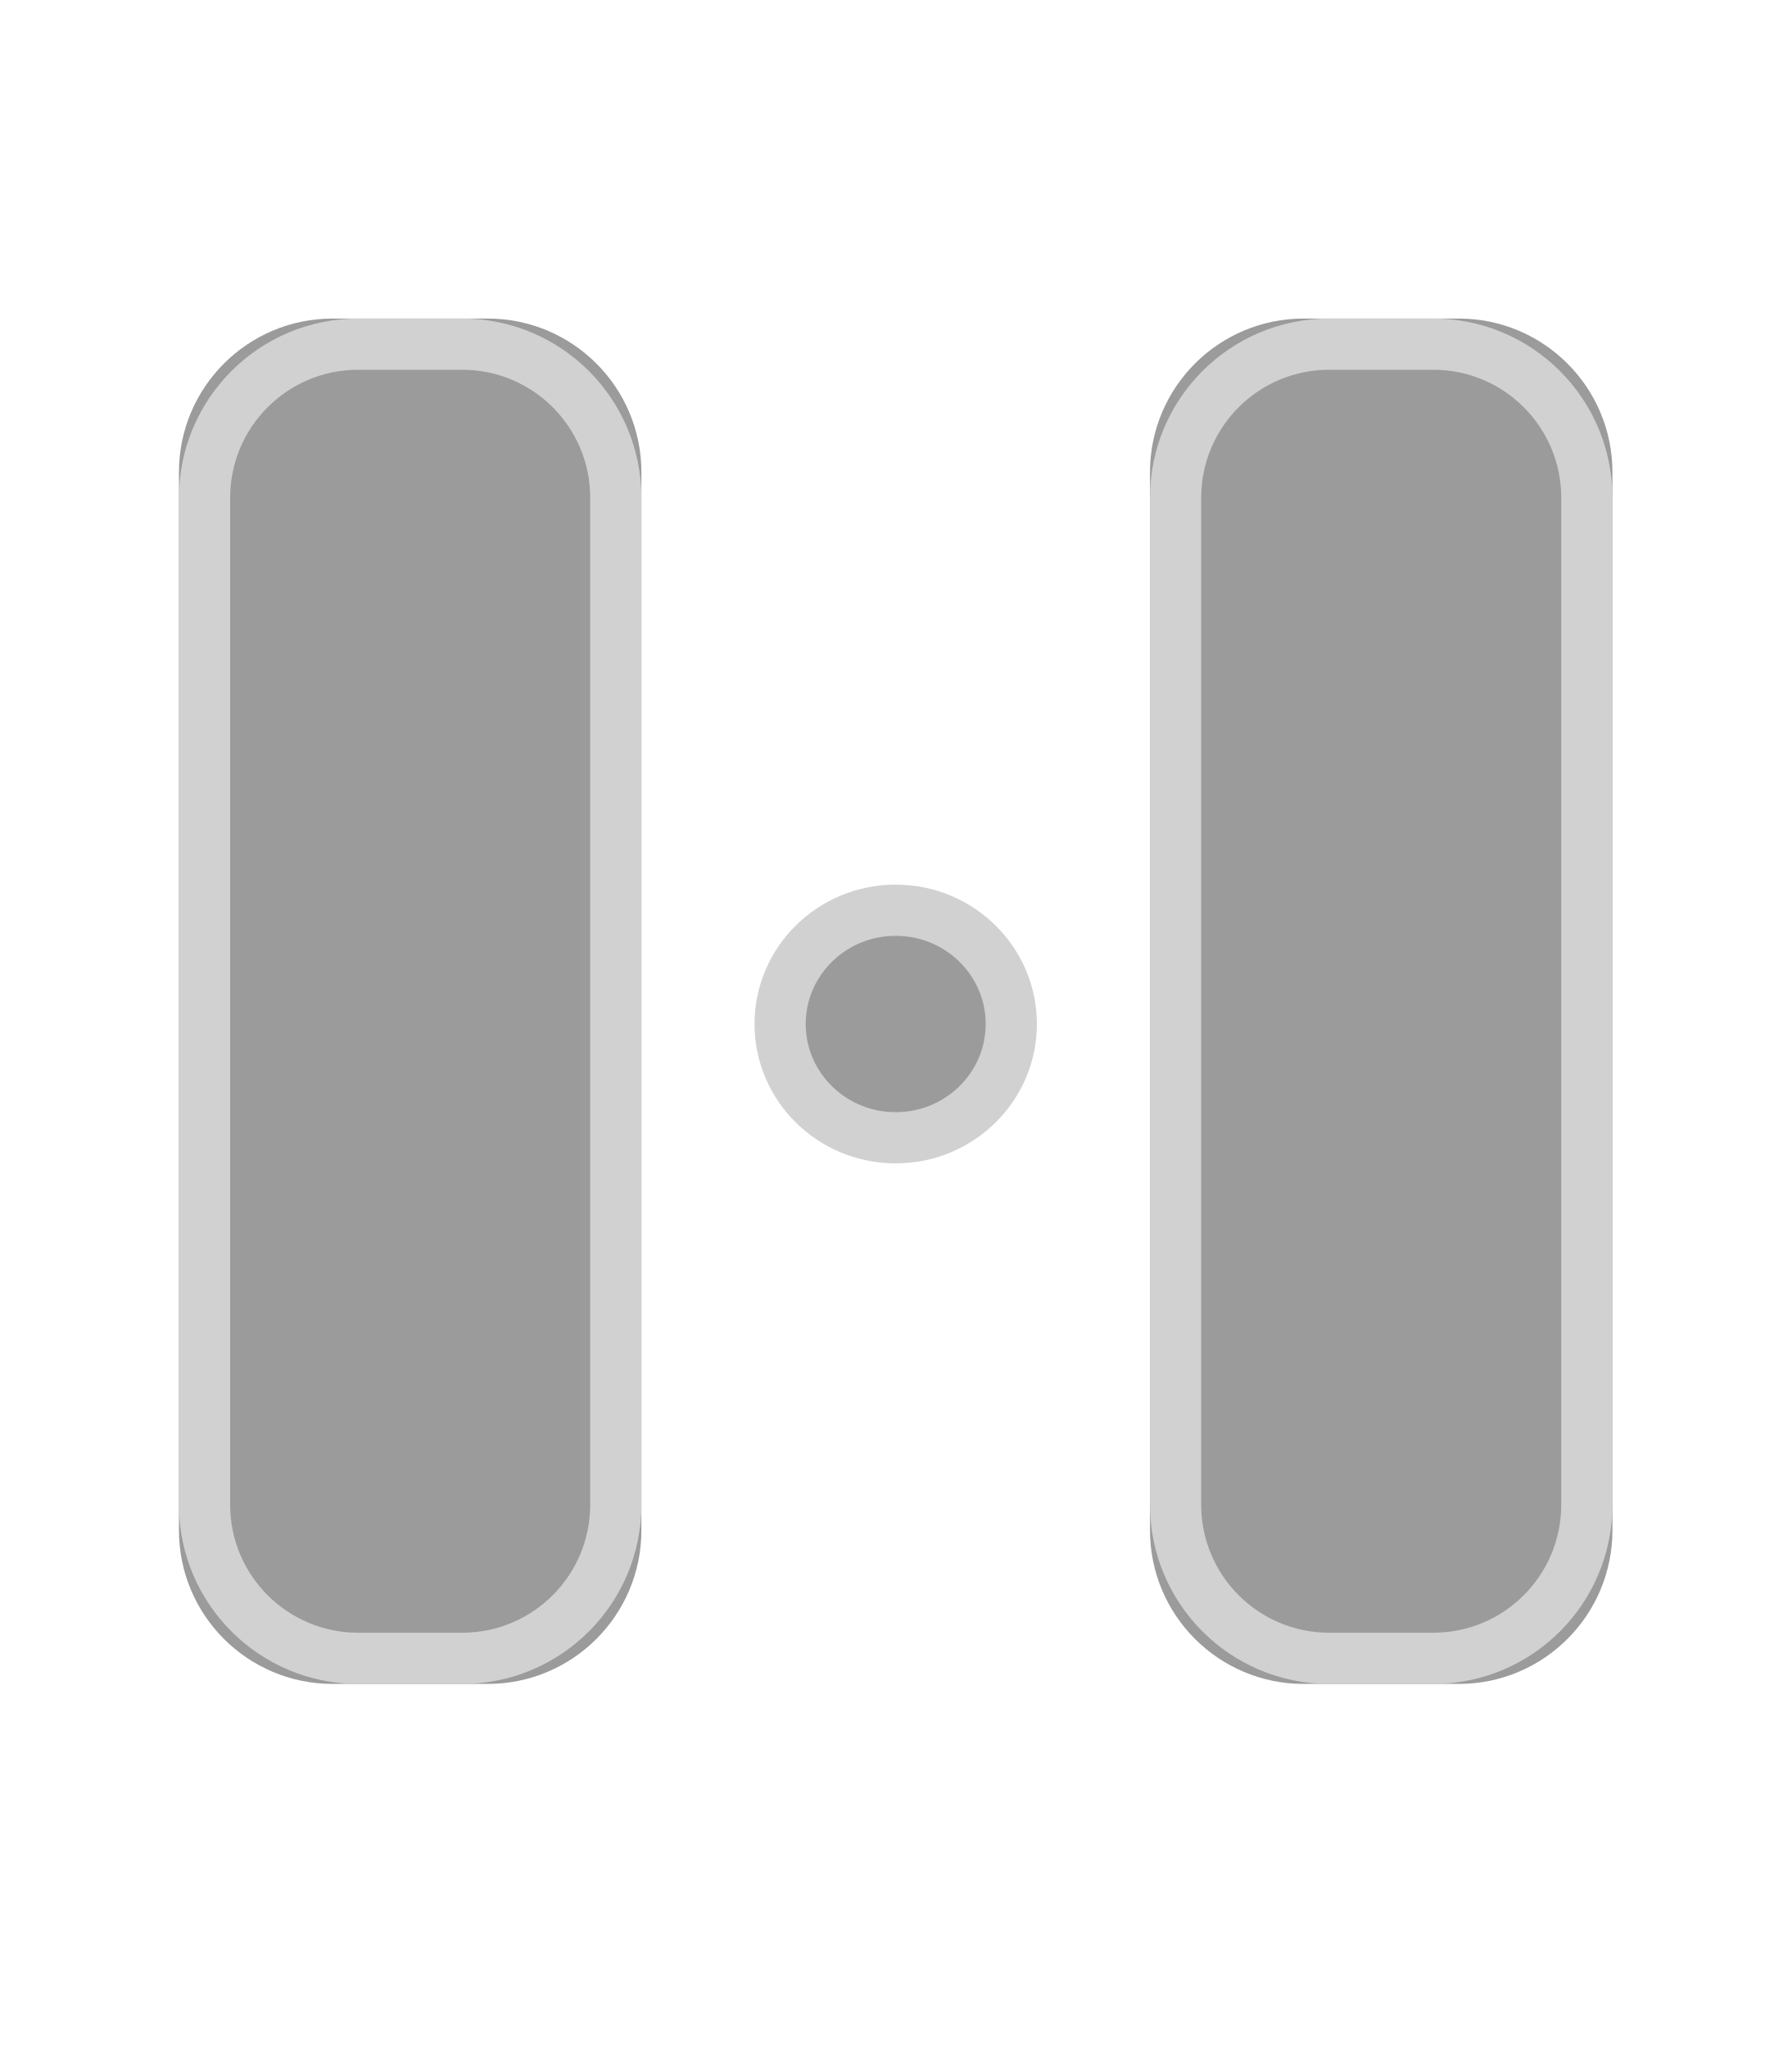
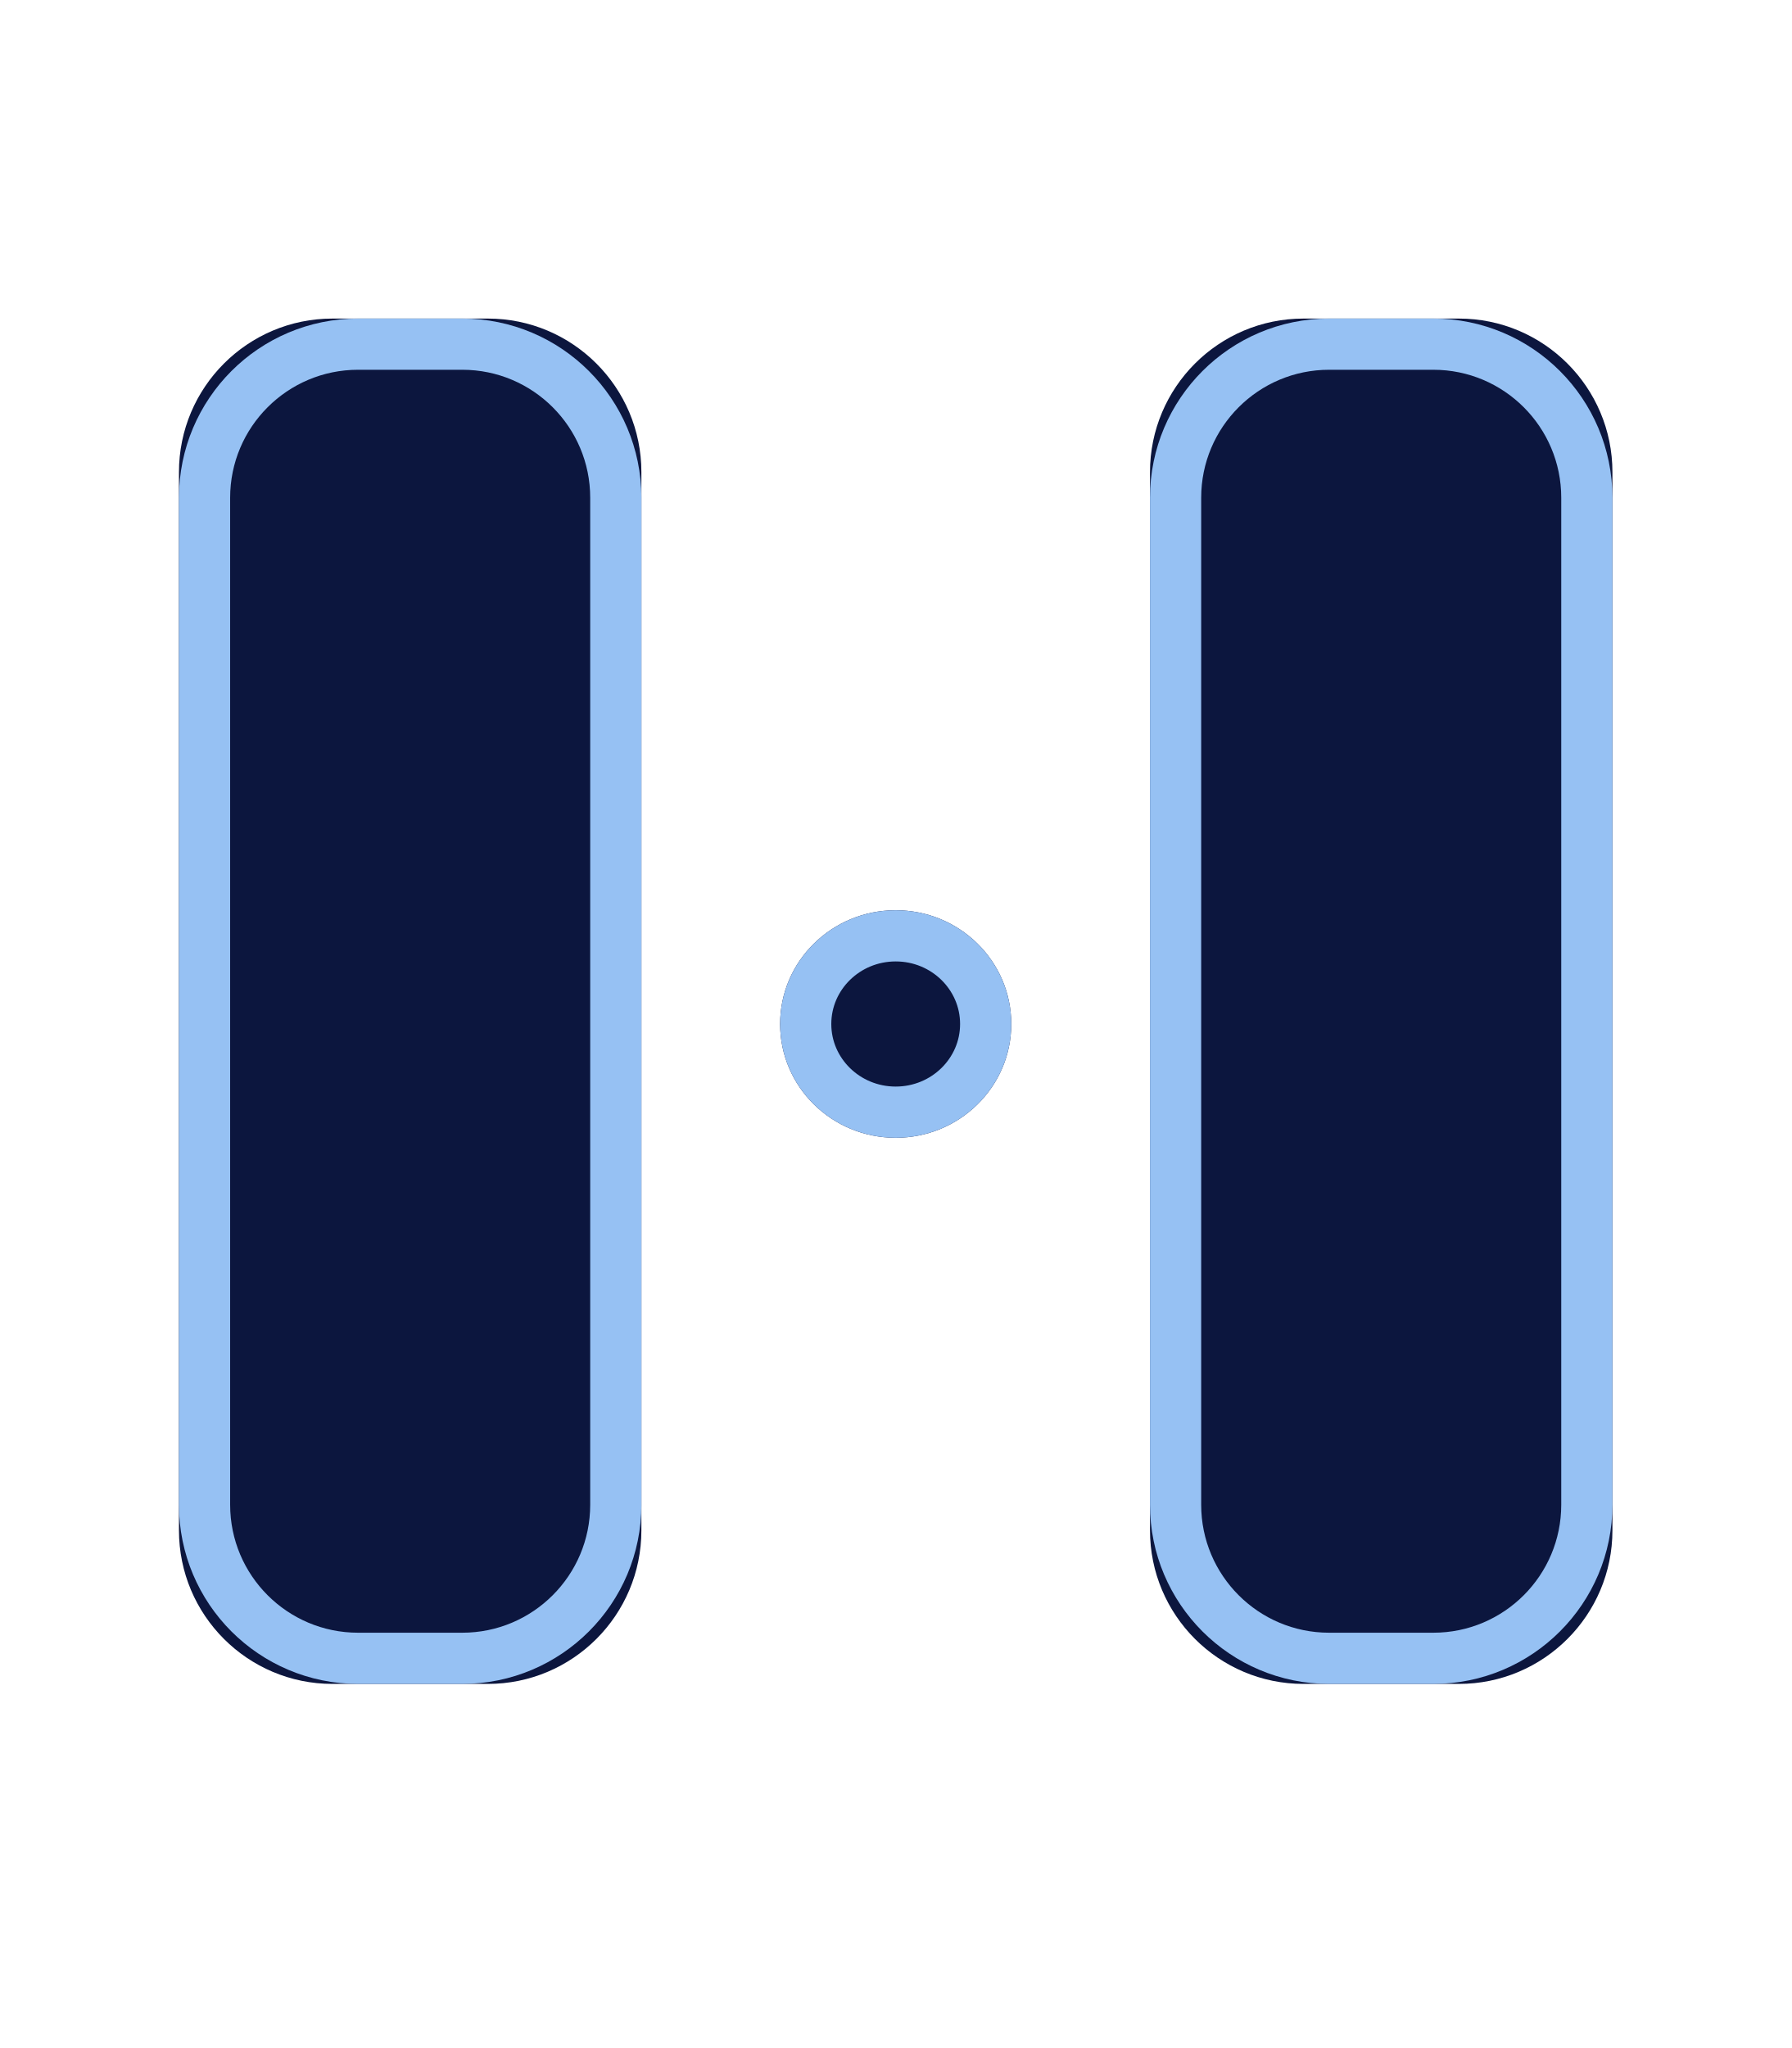
<svg xmlns="http://www.w3.org/2000/svg" xmlns:xlink="http://www.w3.org/1999/xlink" width="35px" height="40px" viewBox="0 0 35 40" version="1.1">
  <defs>
    <rect id="path-1" x="3.496" y="6.222" width="9.034" height="26.667" rx="3" />
    <rect id="path-2" x="22.466" y="6.222" width="9.034" height="26.667" rx="3" />
+     <ellipse id="path-3" cx="17.498" cy="20" rx="2.258" ry="2.222" />
  </defs>
  <g id="Symbols" stroke="none" stroke-width="1" fill="none" fill-rule="evenodd">
    <g id="picto/slides-active">
      <g id="Rectangle-6">
-         <use fill="#9B9B9B" fill-rule="evenodd" xlink:href="#path-1" />
-         <rect stroke="#D1D1D1" stroke-width="1" x="3.996" y="6.722" width="8.034" height="25.667" rx="3" />
+         <use fill="#0C163E" fill-rule="evenodd" xlink:href="#path-1" />
+         <rect stroke="#96C1F3" stroke-width="1" x="3.996" y="6.722" width="8.034" height="25.667" rx="3" />
      </g>
      <g id="Rectangle-6-Copy">
-         <use fill="#9B9B9B" fill-rule="evenodd" xlink:href="#path-2" />
-         <rect stroke="#D1D1D1" stroke-width="1" x="22.966" y="6.722" width="8.034" height="25.667" rx="3" />
+         <use fill="#0C163E" fill-rule="evenodd" xlink:href="#path-2" />
+         <rect stroke="#96C1F3" stroke-width="1" x="22.966" y="6.722" width="8.034" height="25.667" rx="3" />
      </g>
-       <ellipse id="Oval-5" stroke="#D1D1D1" fill="#9B9B9B" cx="17.498" cy="20" rx="2.258" ry="2.222" />
+       <g id="Oval-5">
+         <use fill="#0C163E" fill-rule="evenodd" xlink:href="#path-3" />
+         <ellipse stroke="#96C1F3" stroke-width="1" cx="17.498" cy="20" rx="1.758" ry="1.722" />
+       </g>
    </g>
  </g>
</svg>
